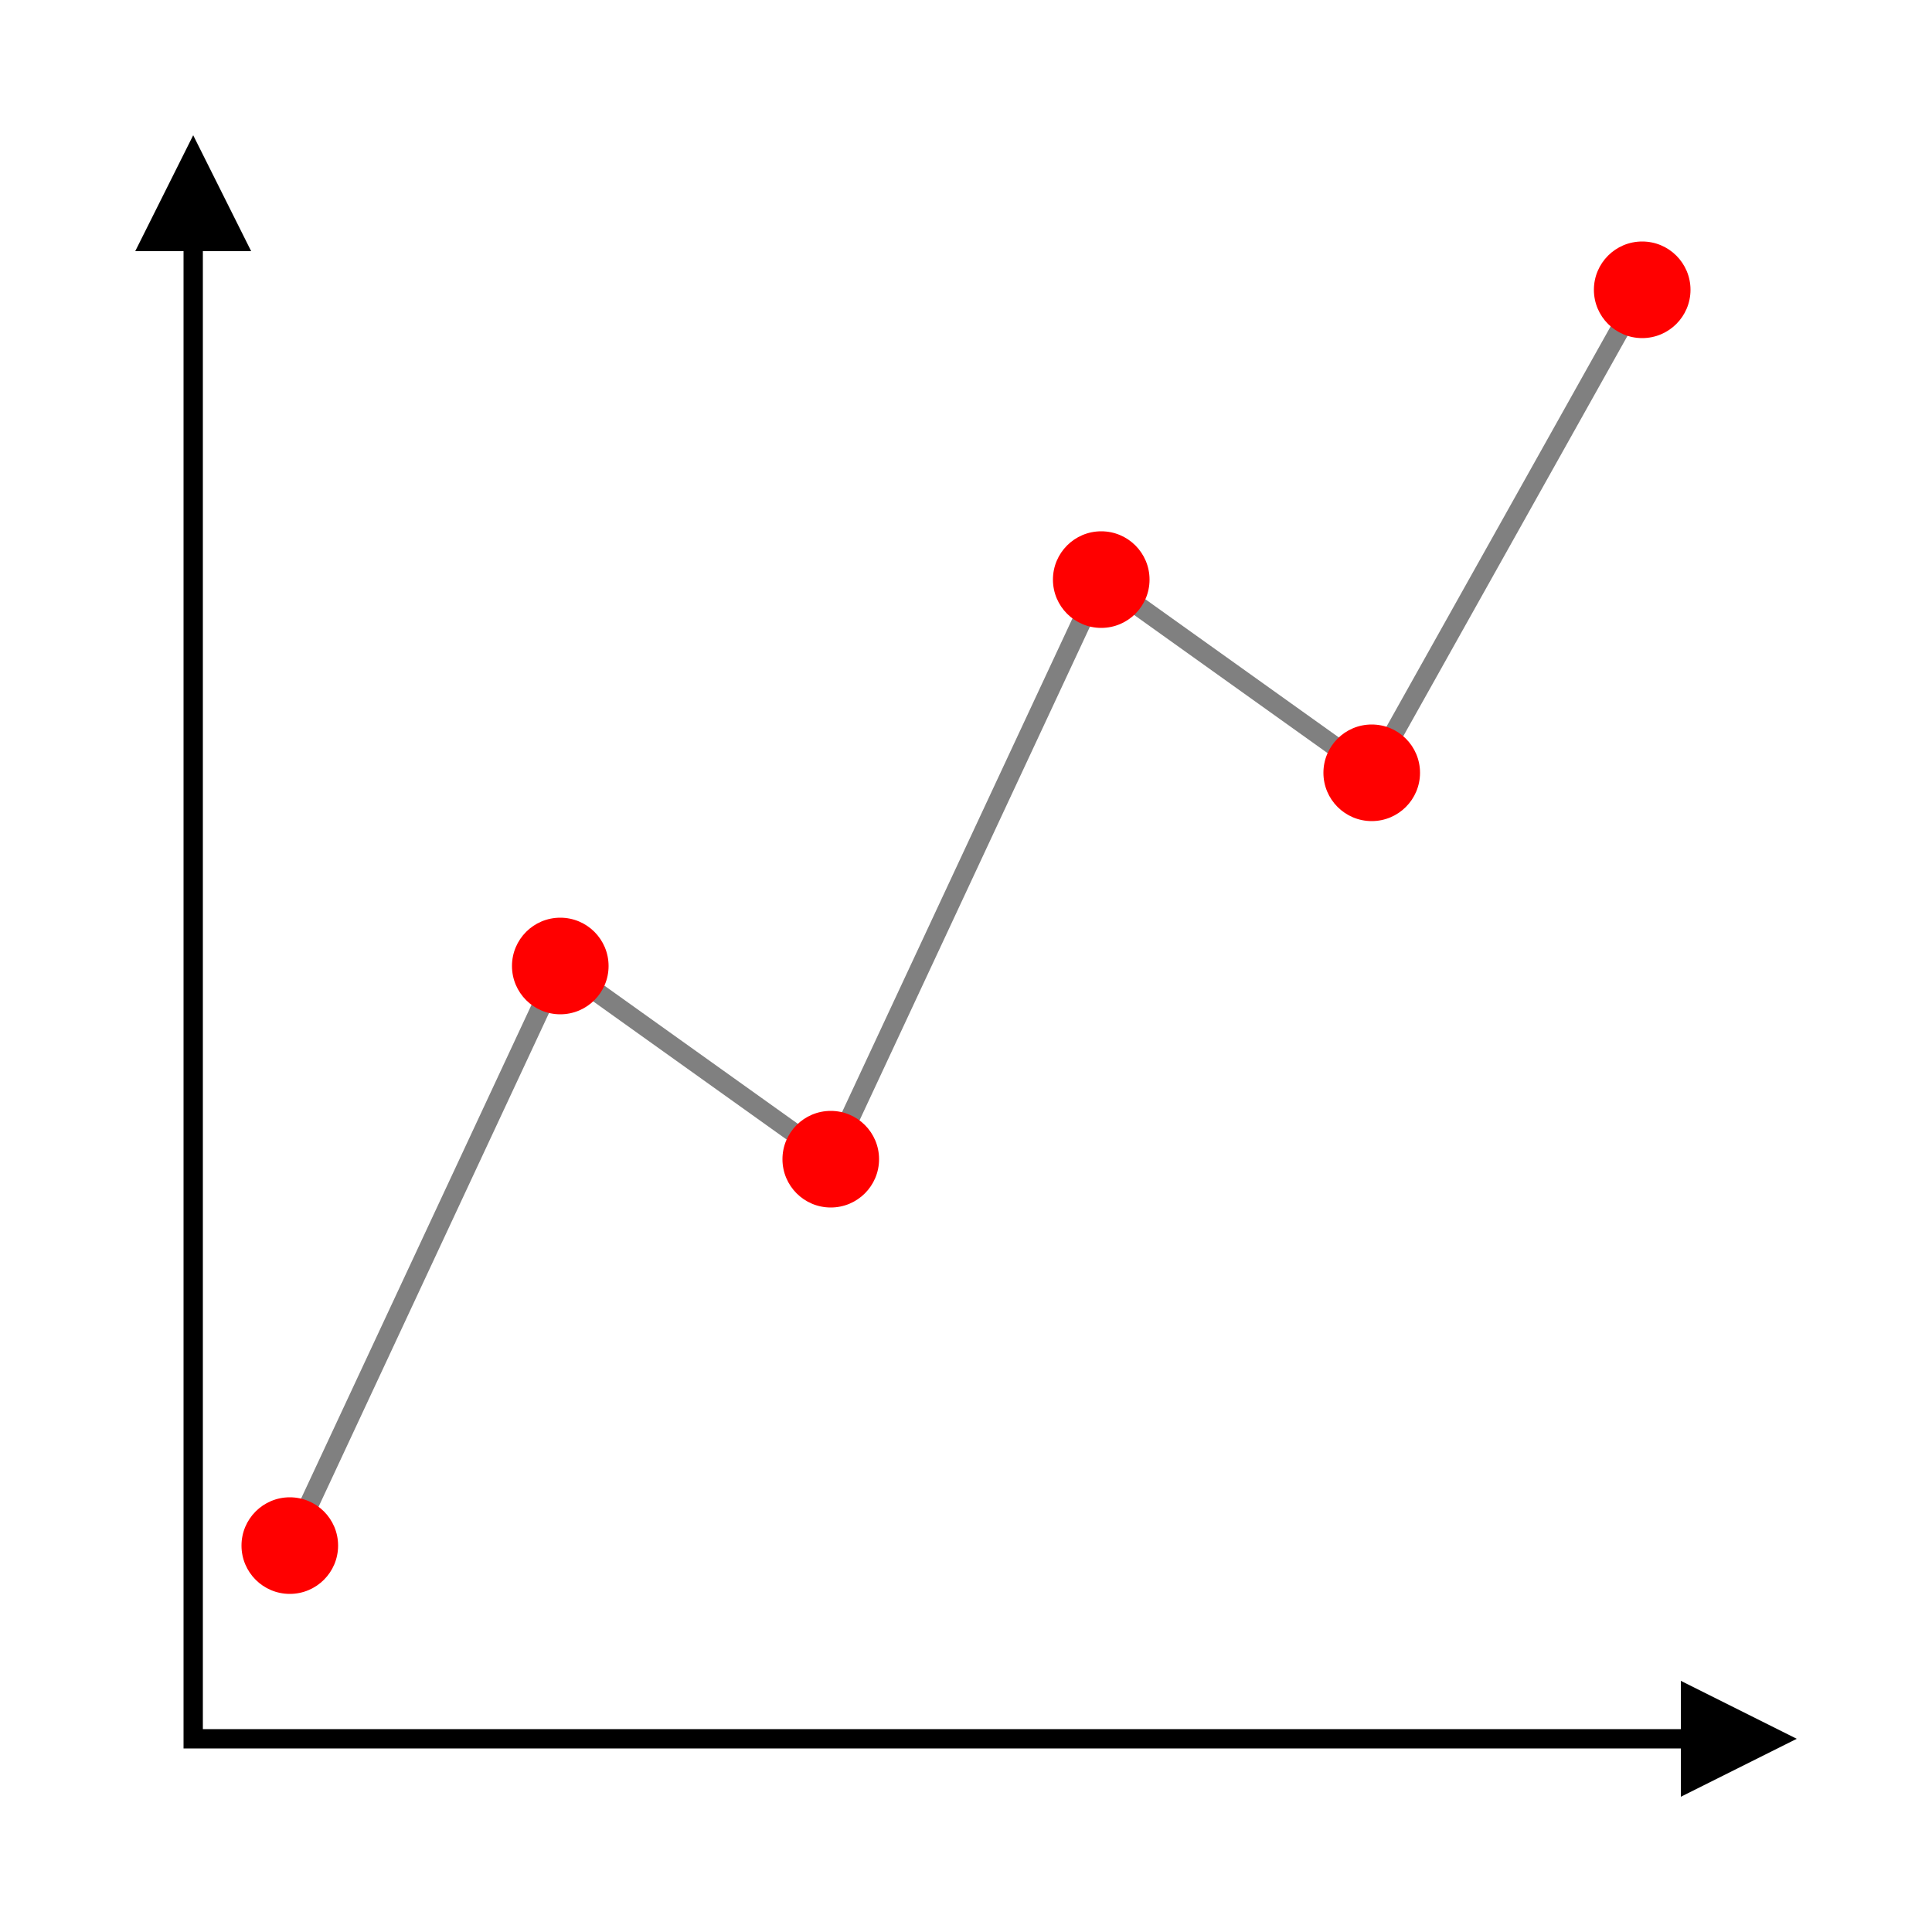
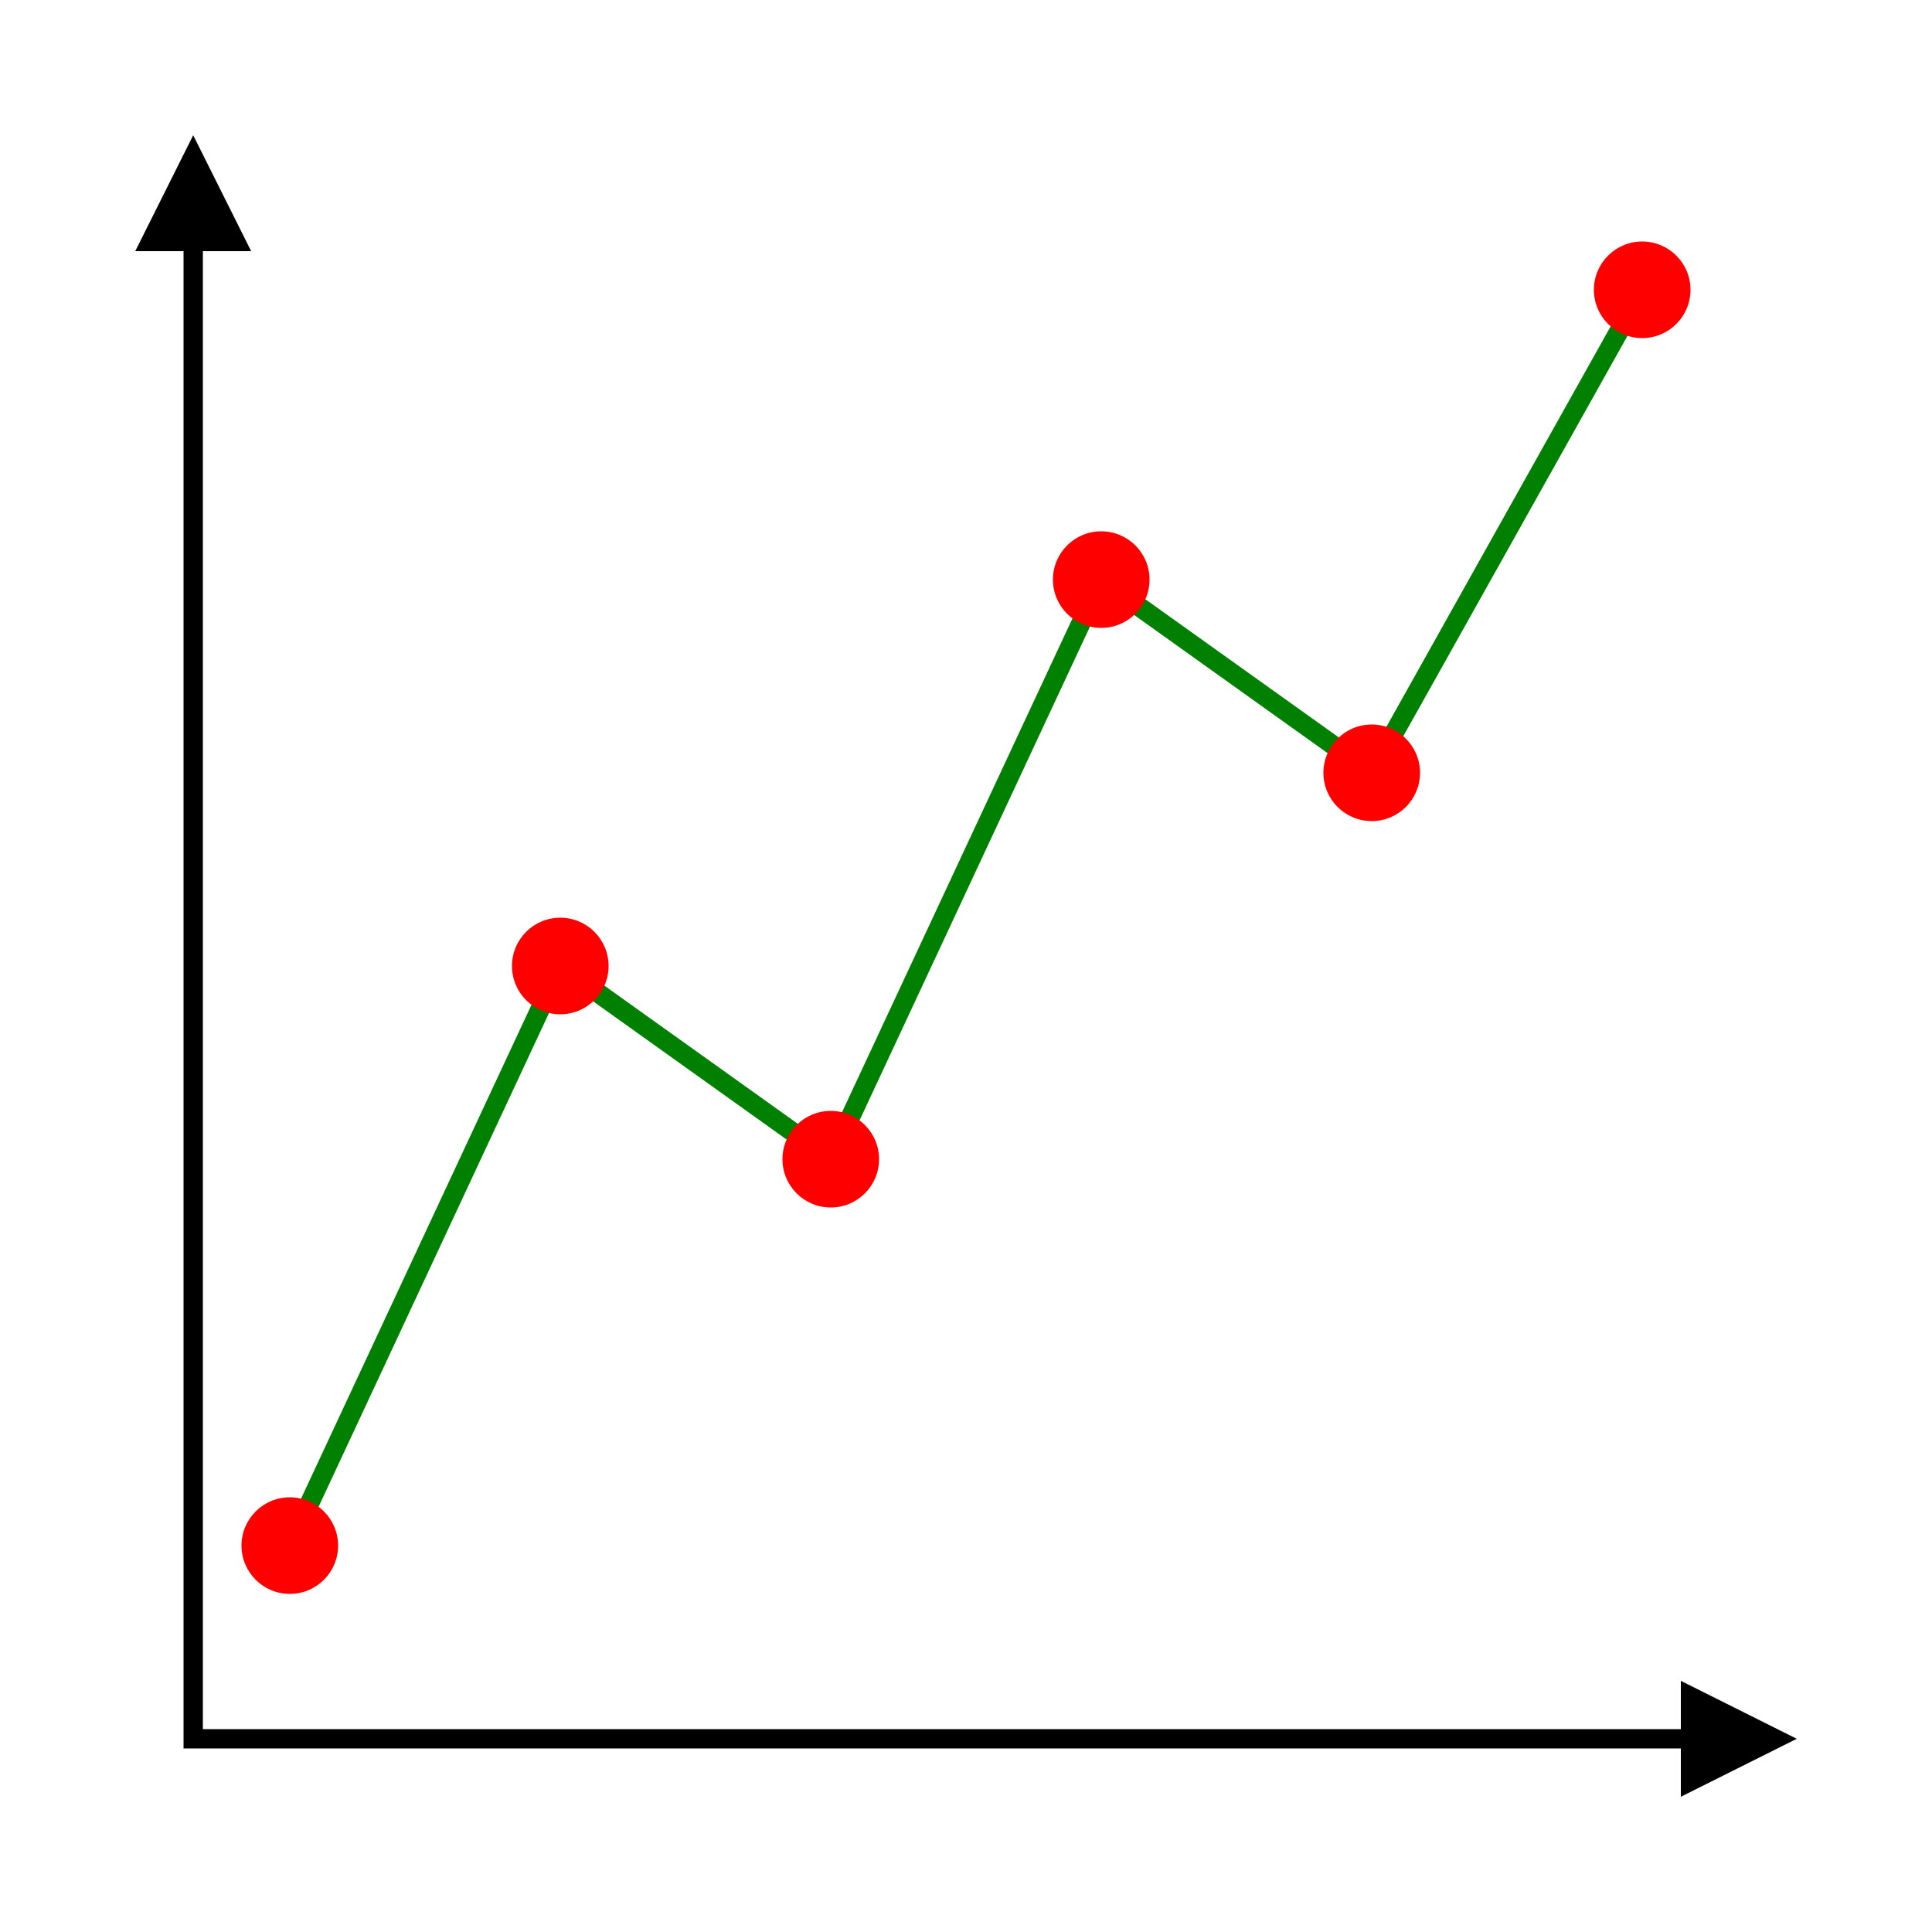
<svg xmlns="http://www.w3.org/2000/svg" viewBox="0 0 100 100">
  <defs>
    <marker id="arrow" viewBox="0 0 10 10" refX="5" refY="5" markerWidth="6" markerHeight="6" orient="auto-start-reverse">
      <path d="M 0 0 L 10 5 L 0 10 z" />
    </marker>
    <marker id="dot" viewBox="0 0 10 10" refX="5" refY="5" markerWidth="5" markerHeight="5">
      <circle cx="5" cy="5" r="5" fill="red" />
    </marker>
  </defs>
  <polyline points="10,10 10,90 90,90" fill="none" stroke="black" marker-start="url(#arrow)" marker-end="url(#arrow)" />
-   <polyline points="15,80 29,50 43,60 57,30 71,40 85,15" fill="none" stroke="grey" marker-start="url(#dot)" marker-mid="url(#dot)" marker-end="url(#dot)" />
+   <polyline points="15,80 29,50 43,60 57,30 71,40 85,15" fill="none" stroke="green" marker-start="url(#dot)" marker-mid="url(#dot)" marker-end="url(#dot)" />
</svg>
